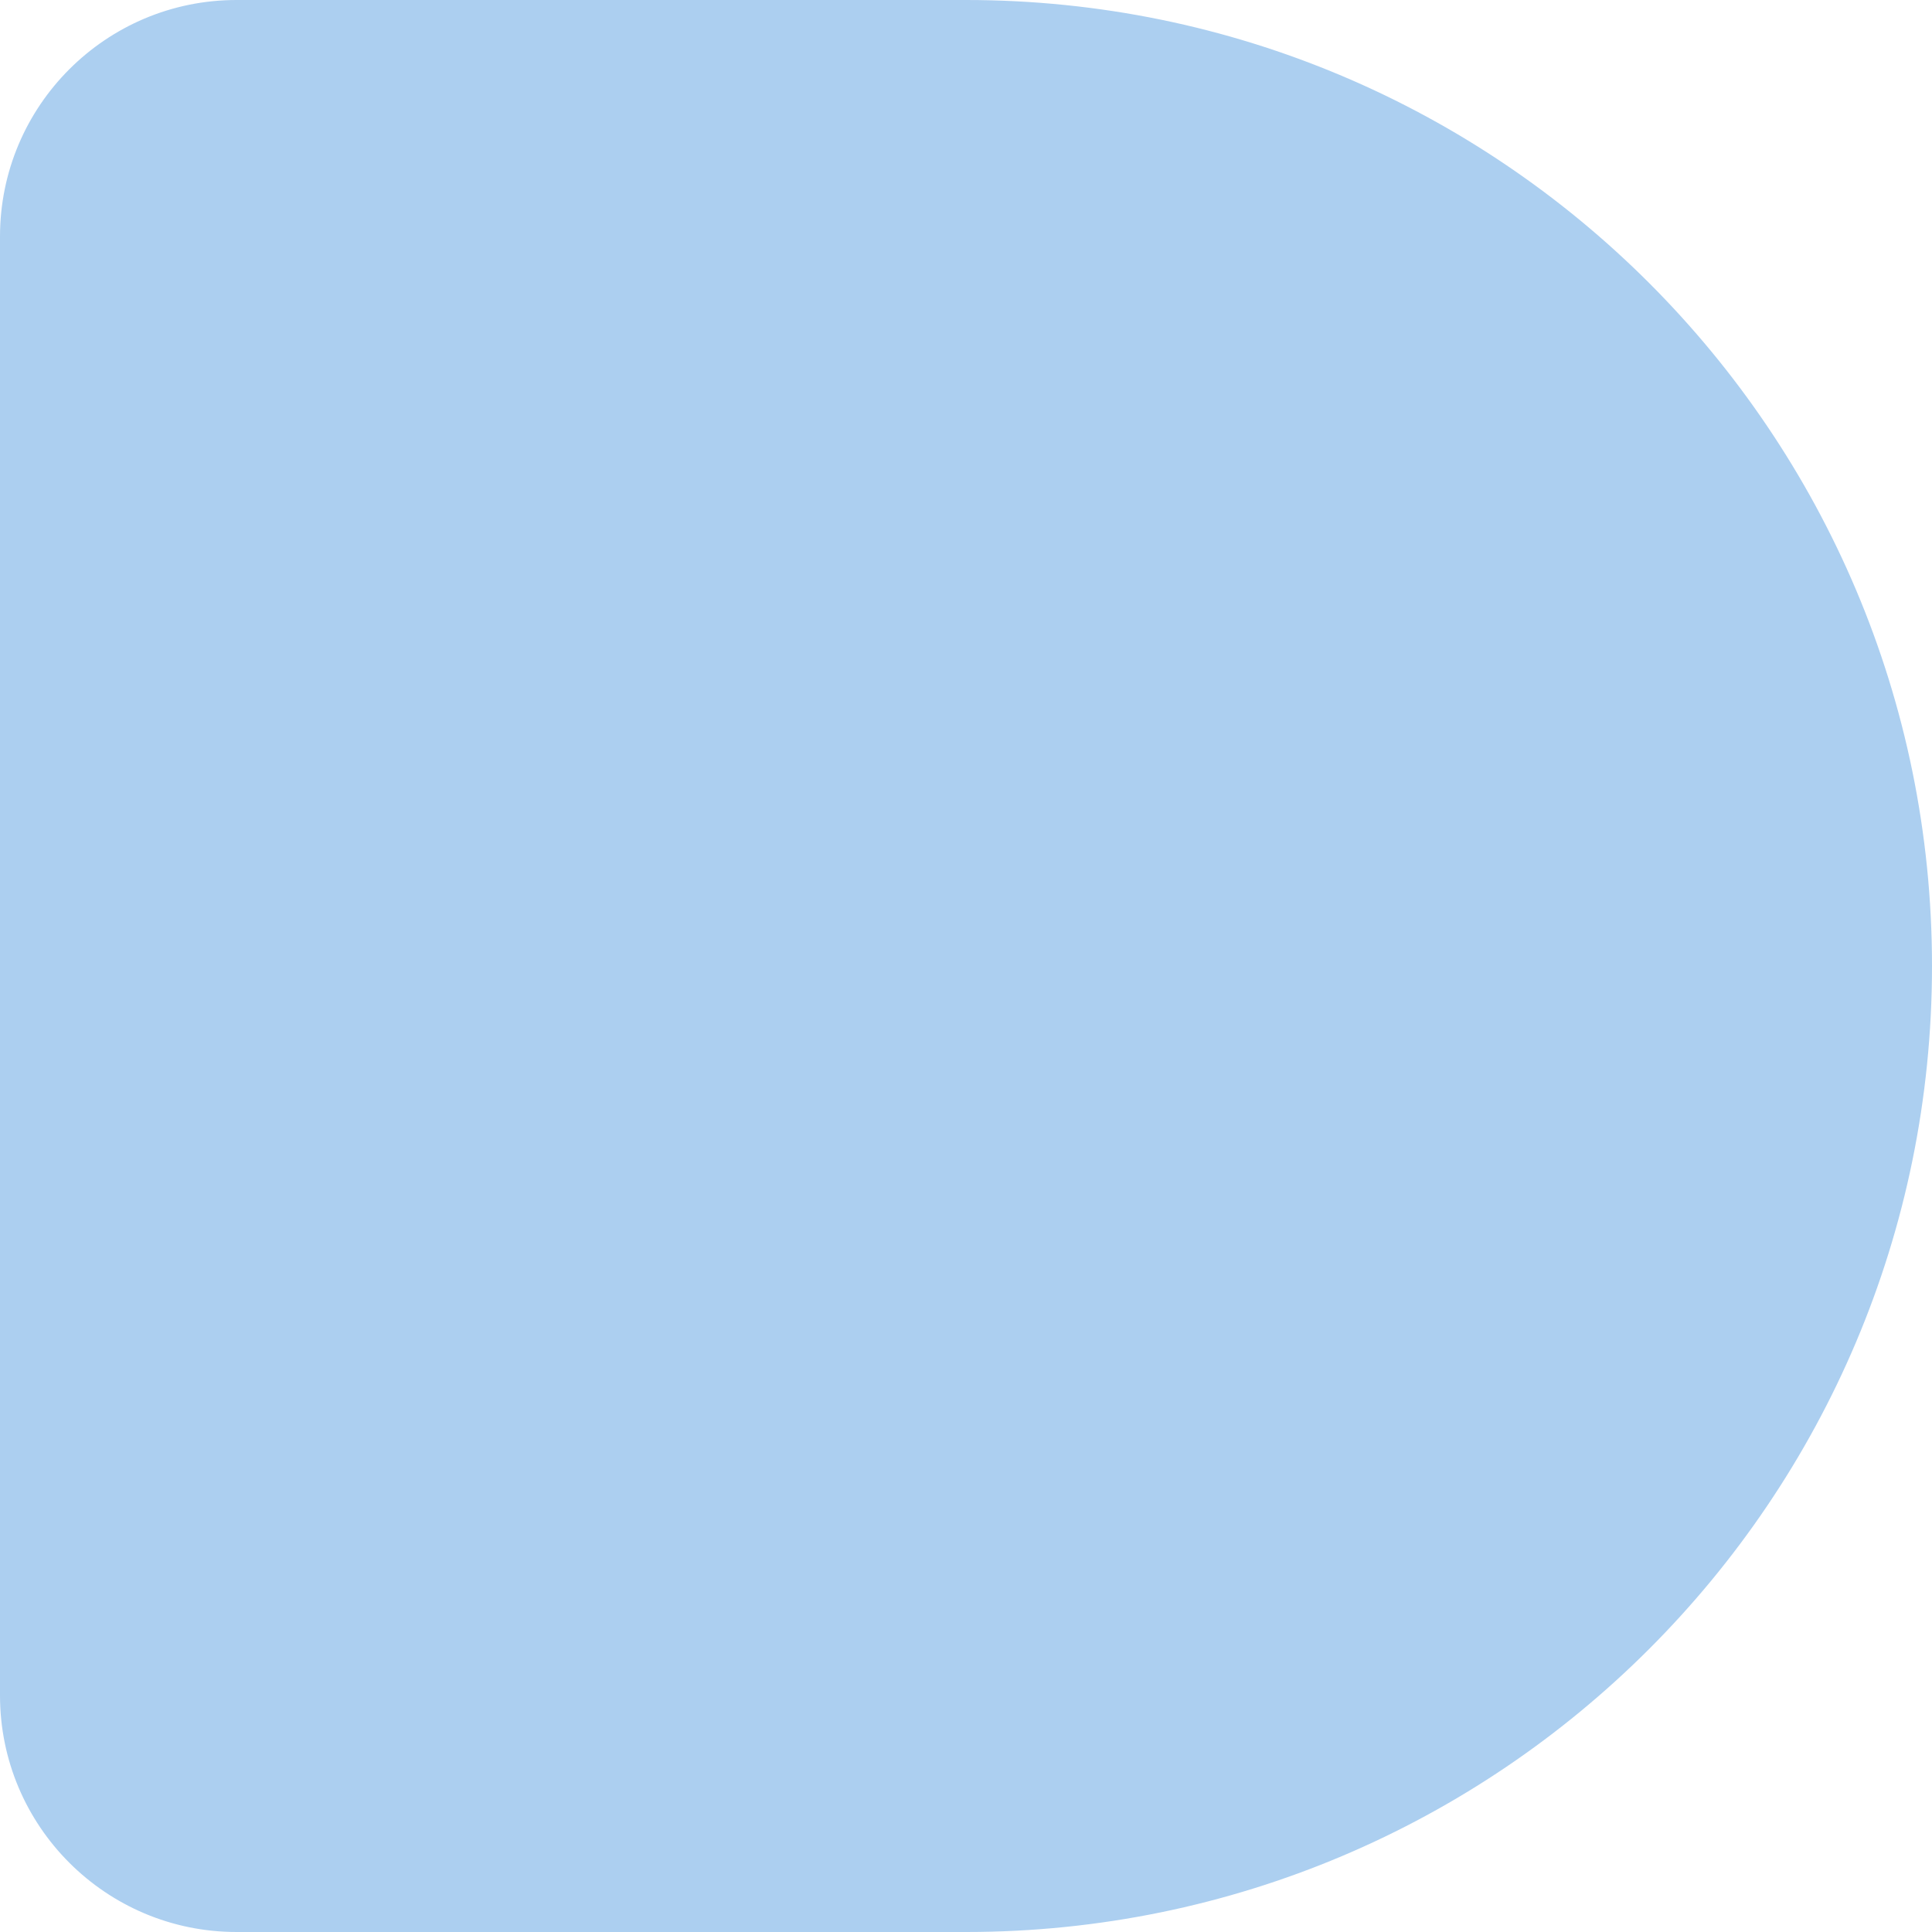
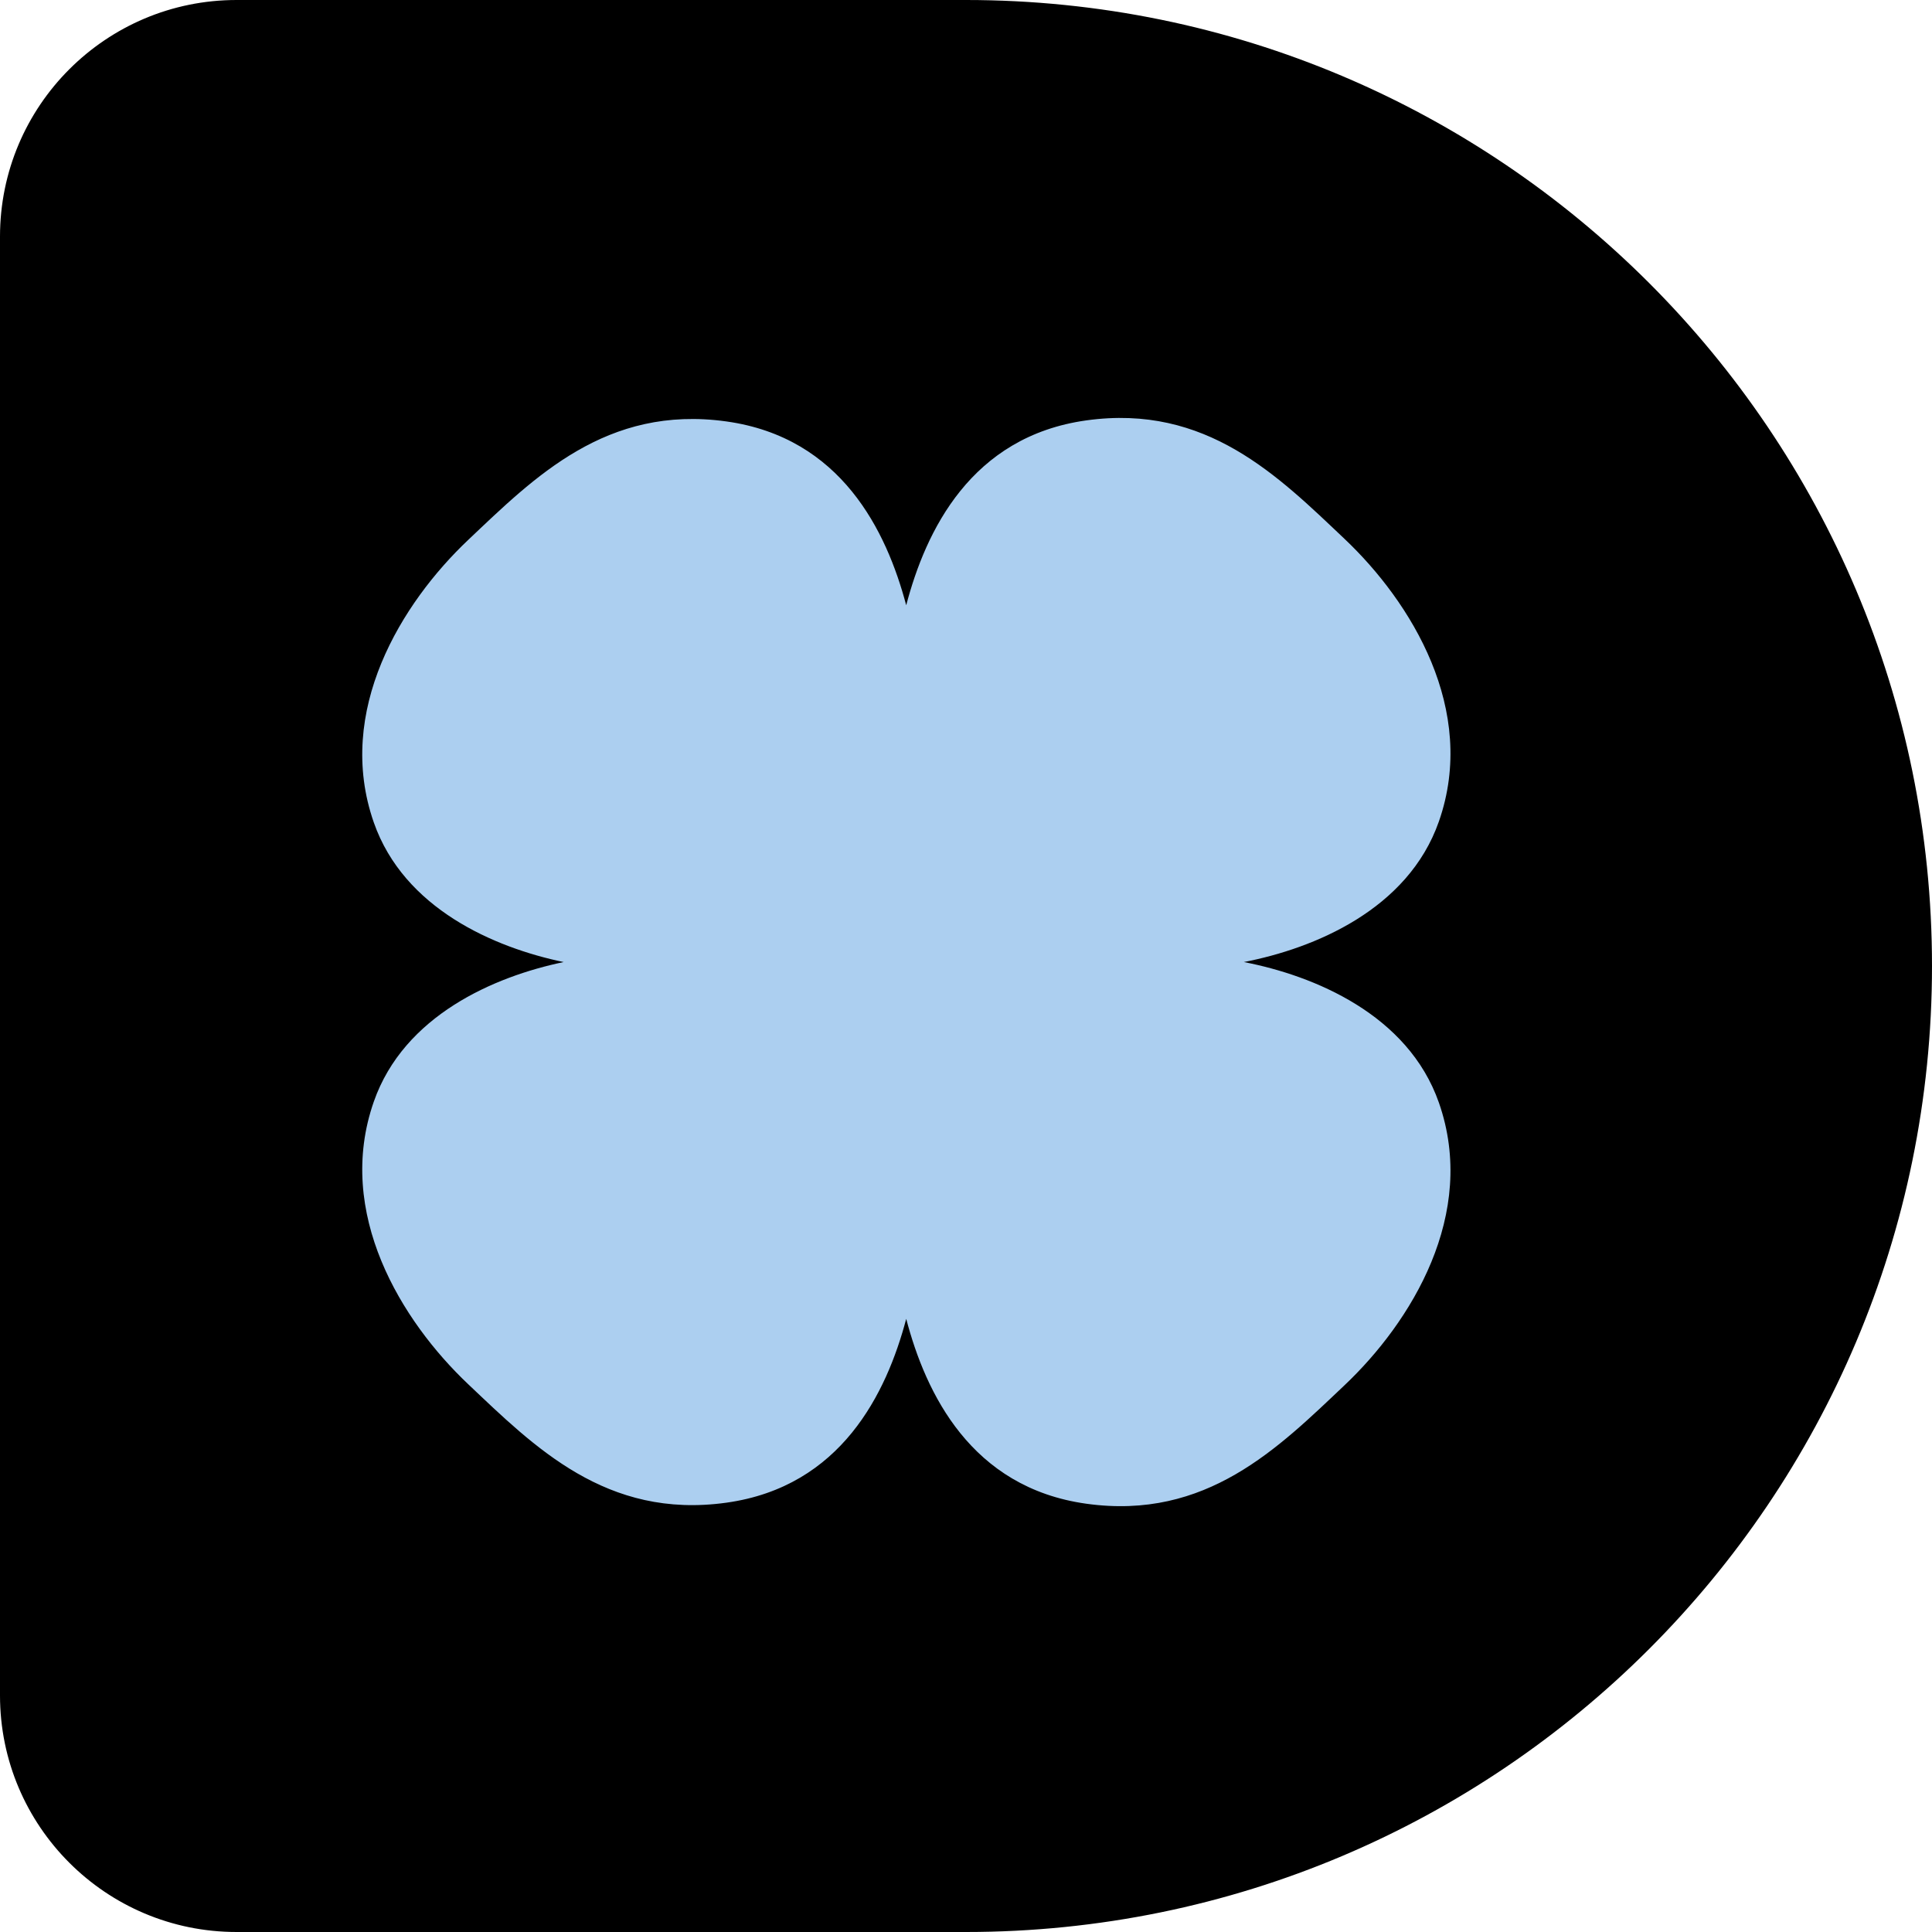
<svg xmlns="http://www.w3.org/2000/svg" width="245" height="245" viewBox="0 0 245 245" fill="none">
-   <path d="M0 30C0 13.431 13.431 0 30 0H122.5C190.155 0 245 54.845 245 122.5C245 190.155 190.155 245 122.5 245H30C13.431 245 0 231.569 0 215V30Z" fill="#ACCFF0" />
+   <path d="M0 30C0 13.431 13.431 0 30 0H122.5C190.155 0 245 54.845 245 122.5C245 190.155 190.155 245 122.5 245H30C13.431 245 0 231.569 0 215V30Z" fill="black" />
+   <path d="M137.758 53.31C152.985 51.187 162.105 60.387 170.515 68.348C178.926 76.31 187.425 90.021 182.467 104.175C178.55 115.358 166.637 120.279 157.733 121.999C166.637 123.72 178.55 128.642 182.467 139.825C187.425 153.978 178.926 167.69 170.515 175.652C162.105 183.613 152.985 192.813 137.758 190.69C123.134 188.651 117.396 176.691 114.919 167.246C112.423 176.67 106.671 188.528 92.116 190.558C76.888 192.681 67.769 183.481 59.358 175.52C50.948 167.558 42.449 153.846 47.406 139.693C51.227 128.784 62.657 123.833 71.48 122C62.657 120.167 51.227 115.216 47.406 104.308C42.448 90.155 50.947 76.443 59.358 68.481C67.768 60.52 76.888 51.32 92.115 53.443C106.671 55.472 112.422 67.332 114.918 76.755C117.395 67.311 123.133 55.349 137.758 53.31Z" fill="#ACCFF0" />
</svg>
